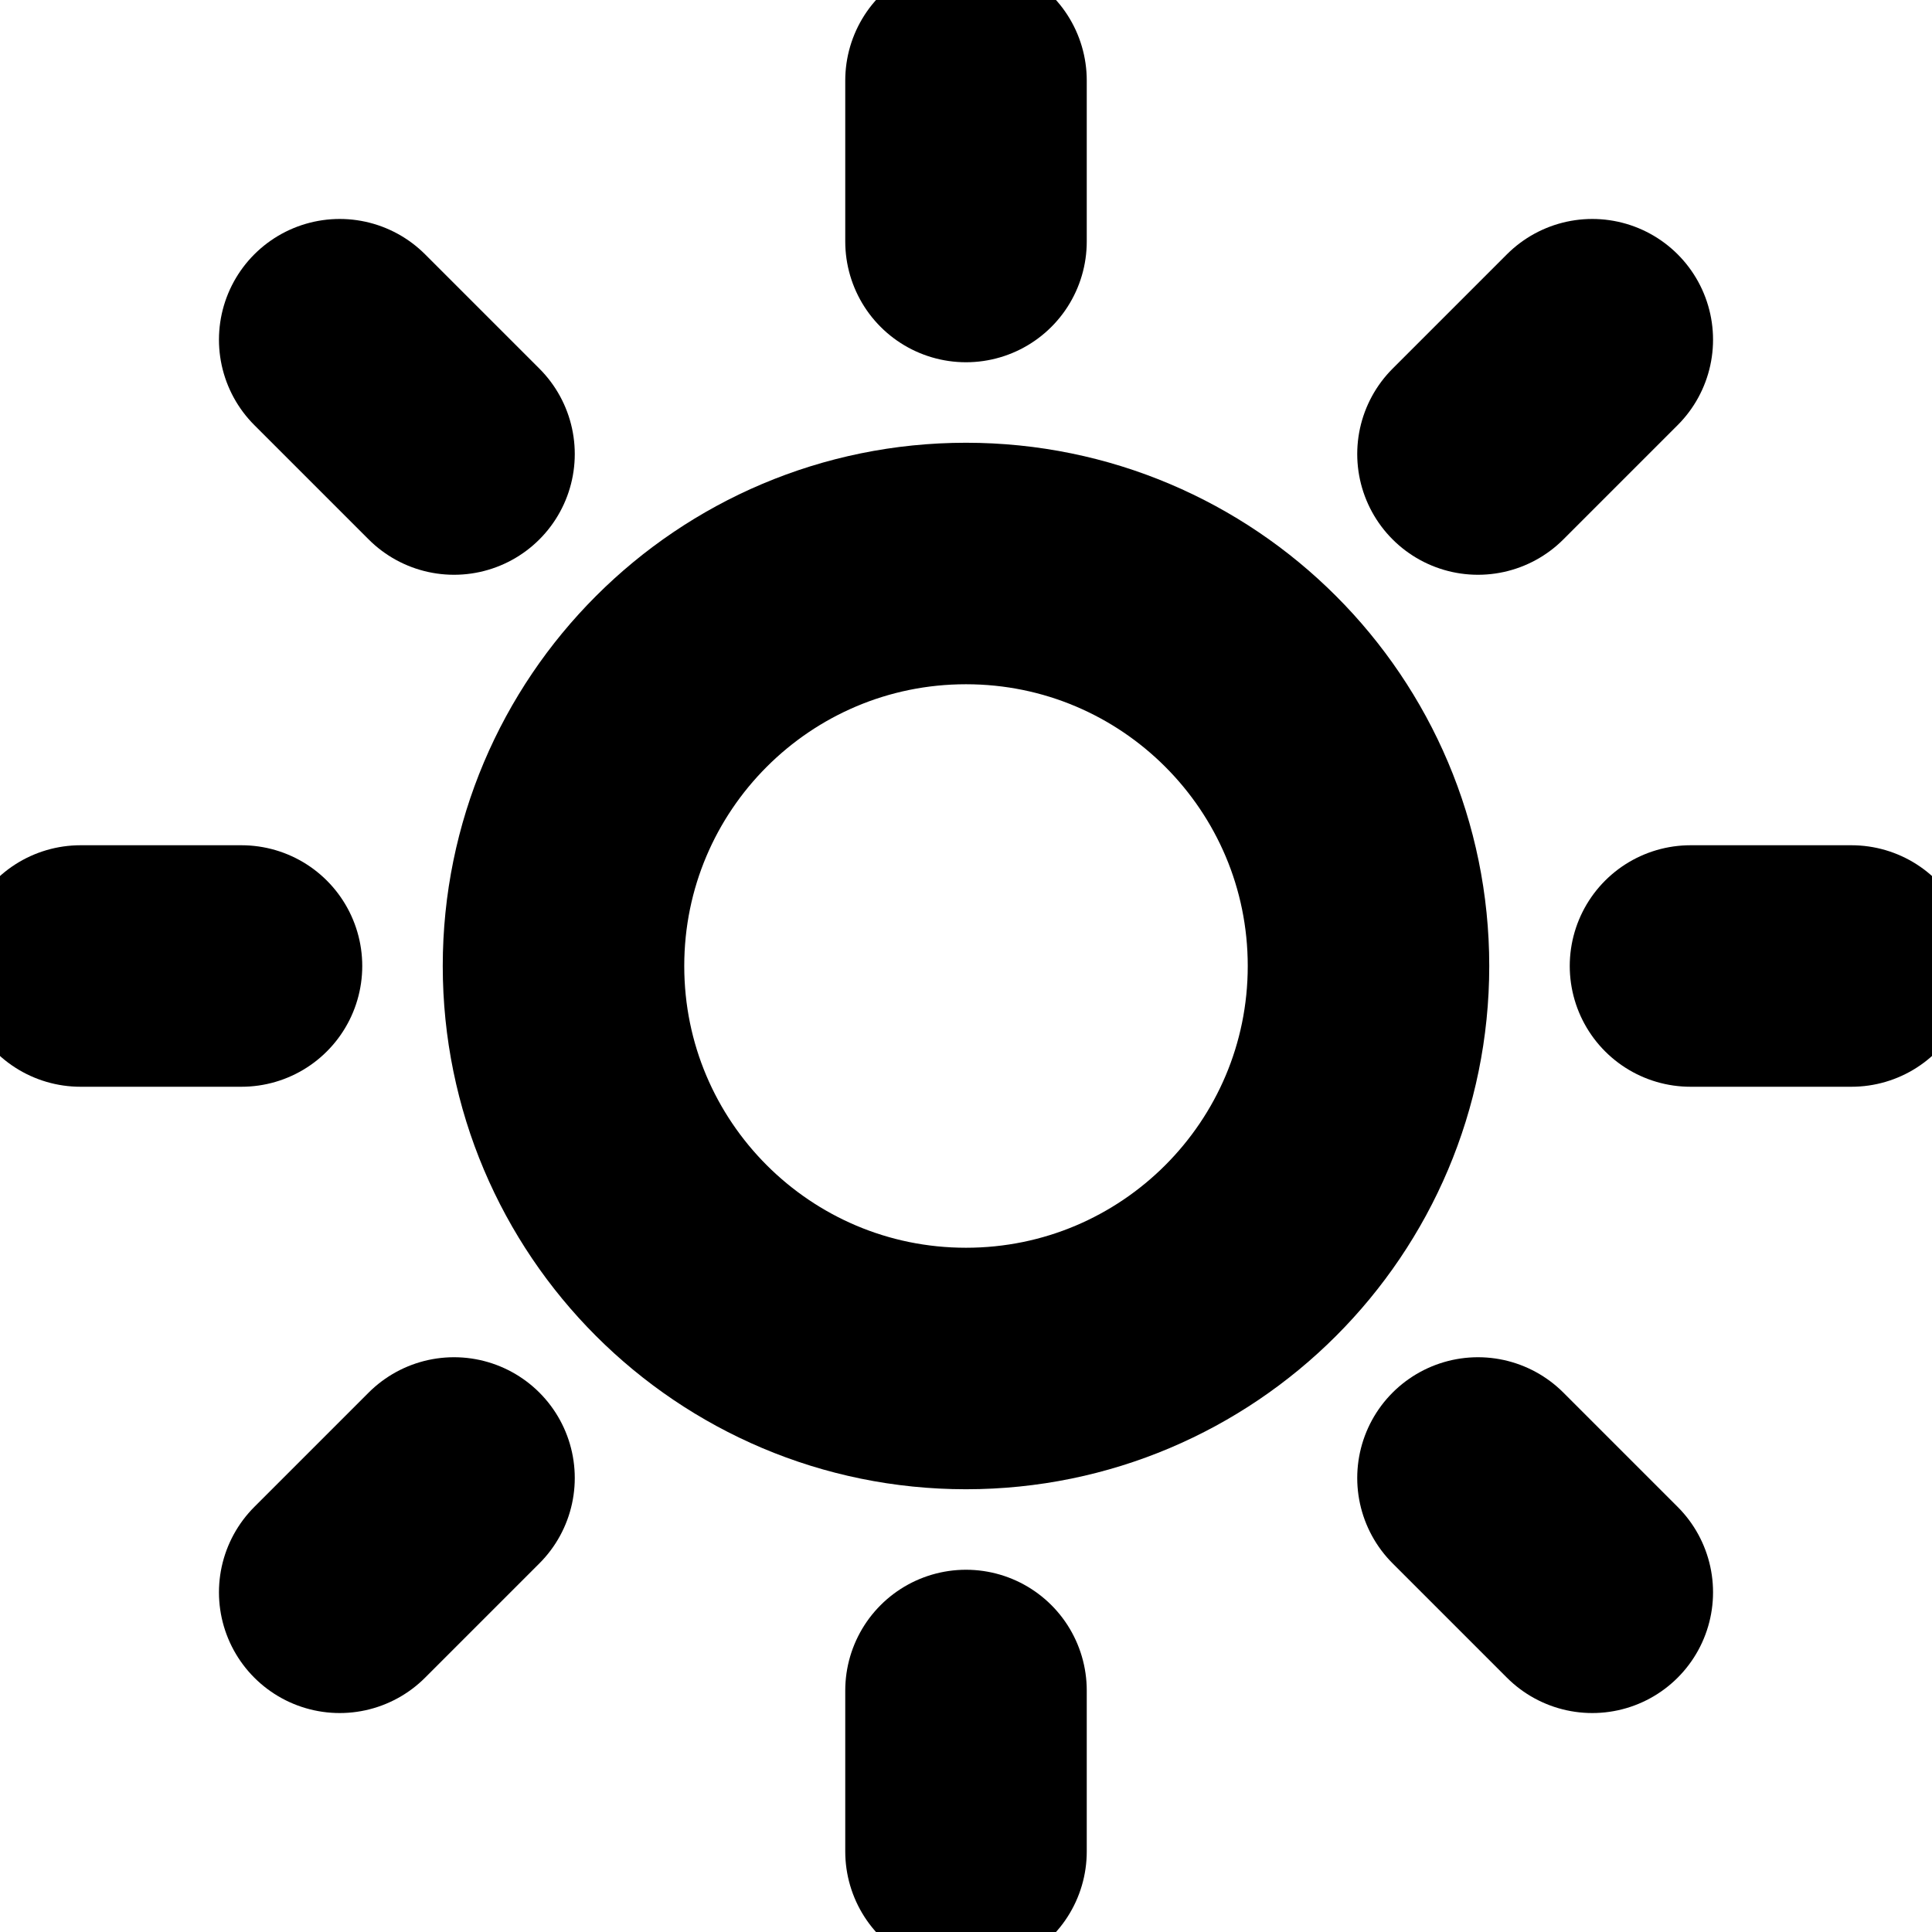
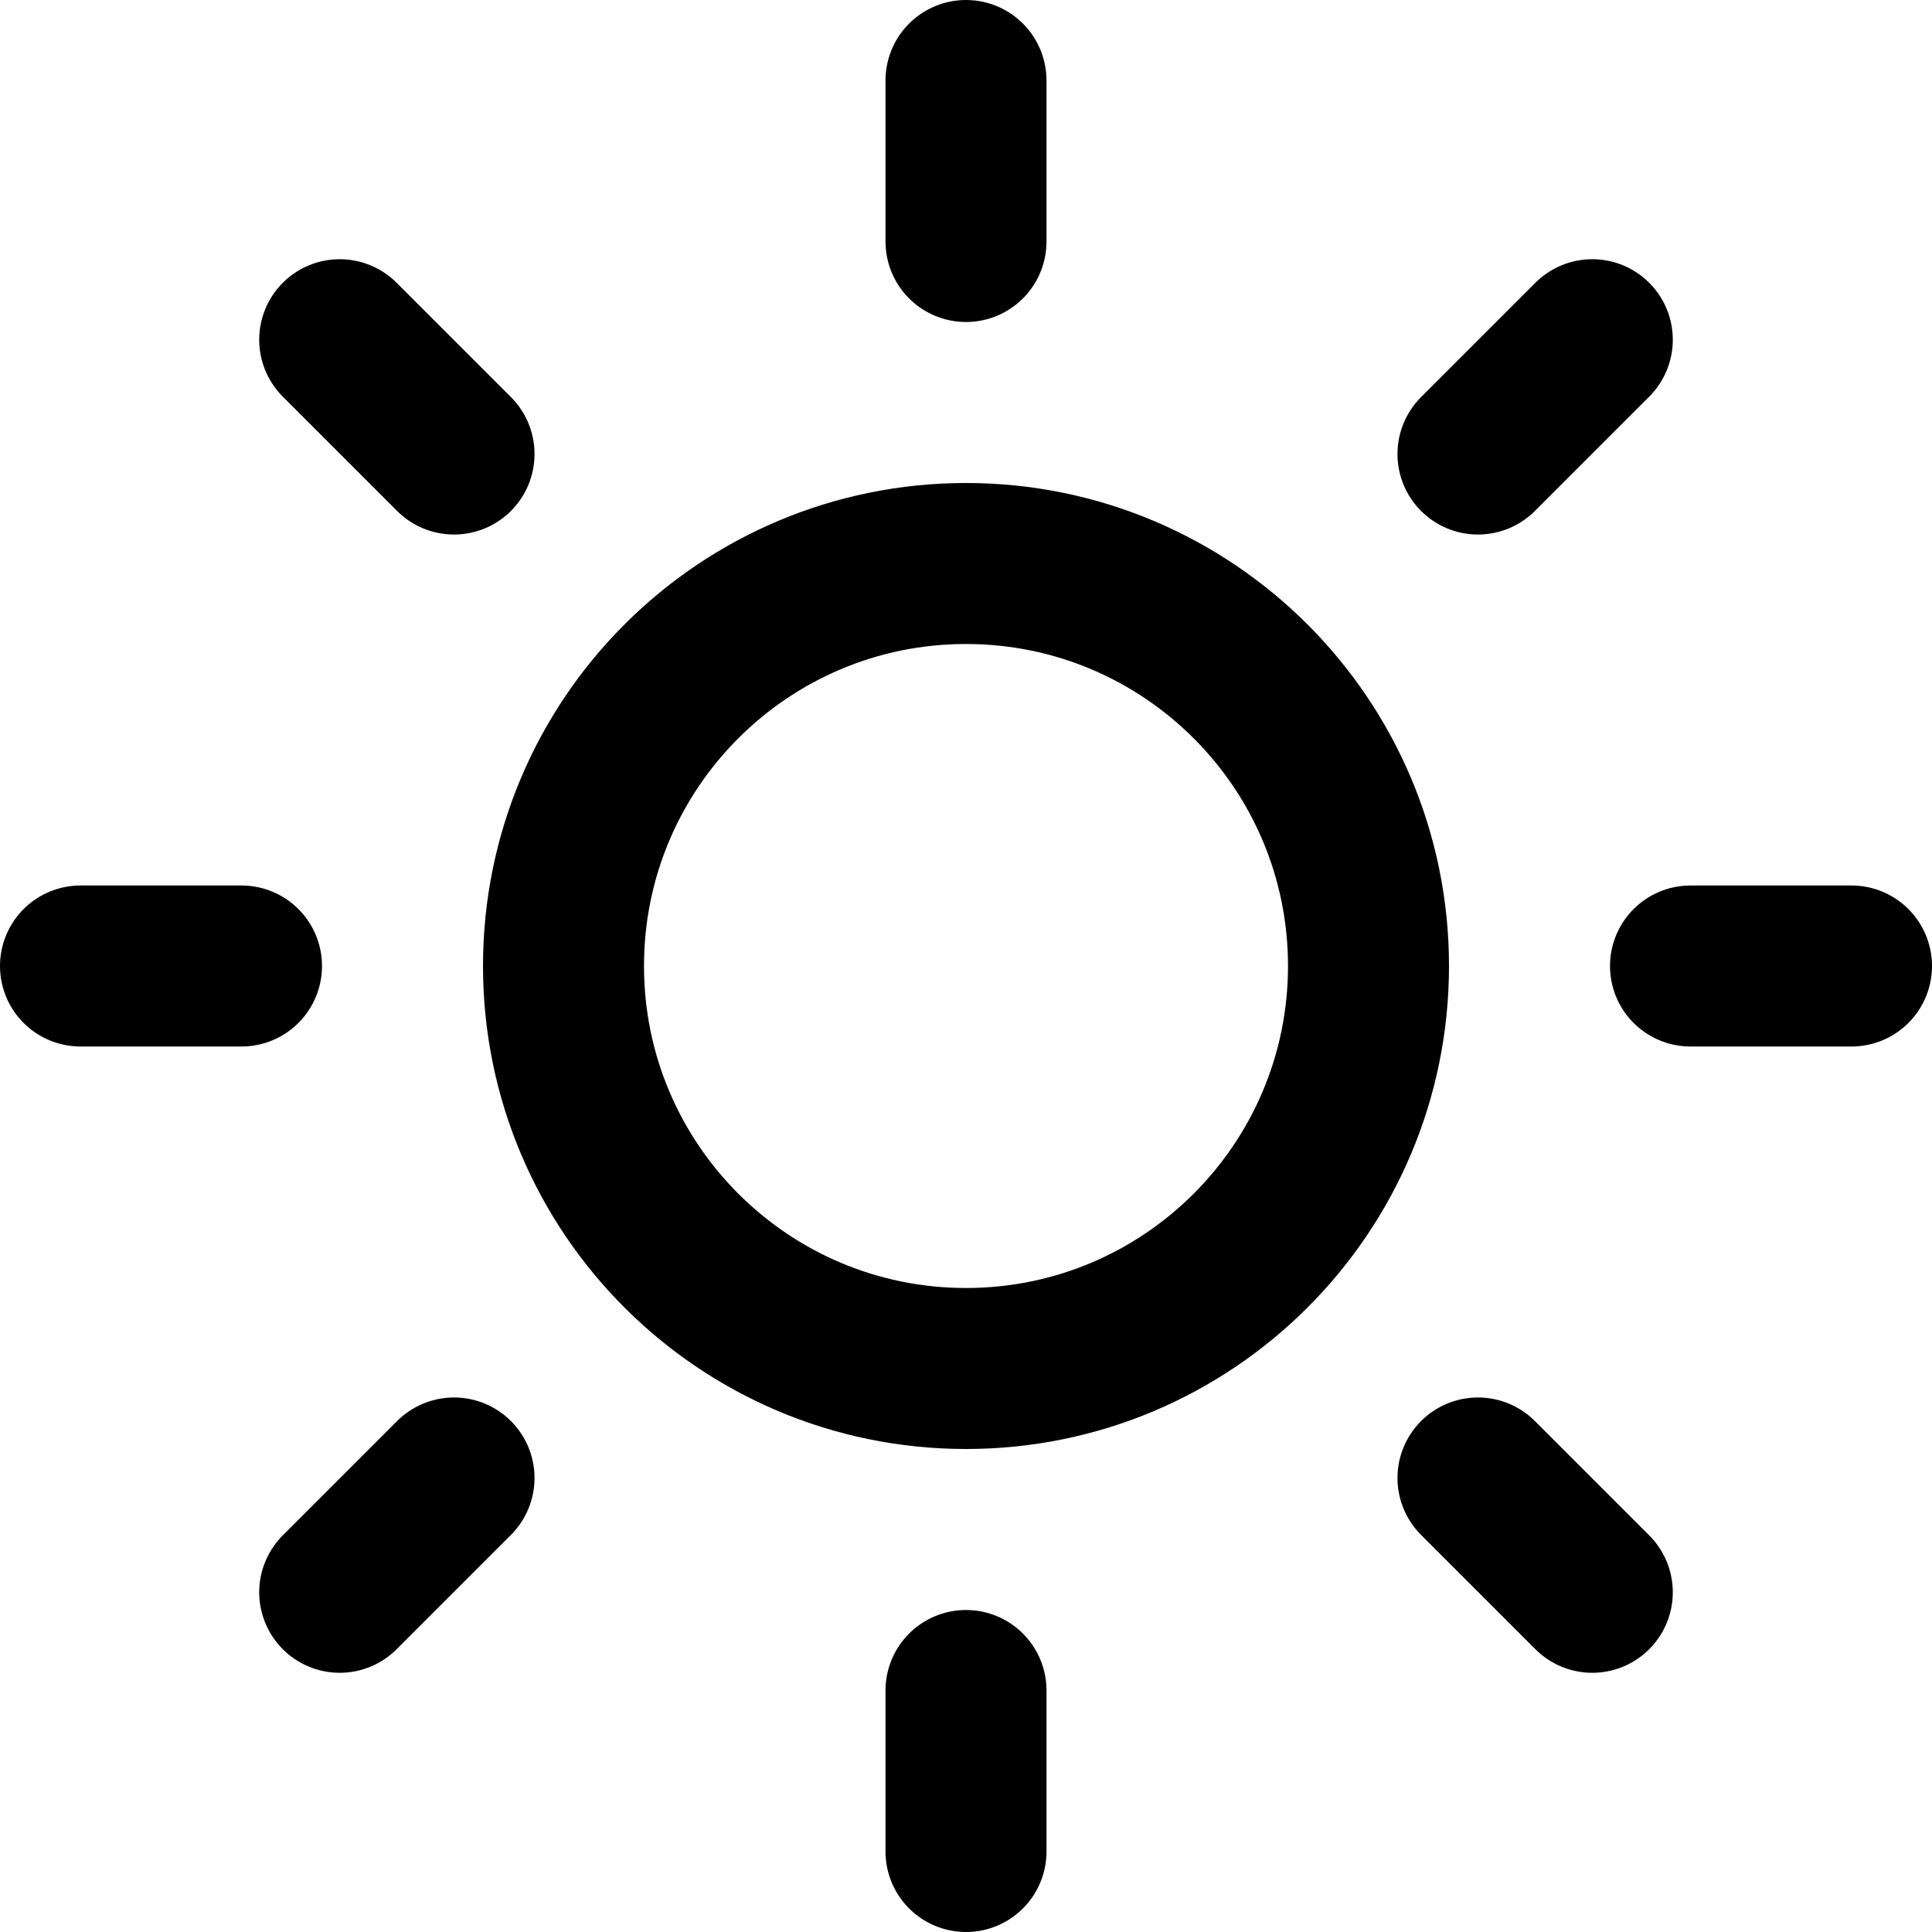
- <svg xmlns="http://www.w3.org/2000/svg" width="32" height="32" viewBox="0 0 24 24" fill="none" stroke="currentColor" stroke-width="3" stroke-linecap="round" stroke-linejoin="round" class="feather feather-sun">
+ <svg xmlns="http://www.w3.org/2000/svg" width="32" height="32" viewBox="0 0 24 24" fill="none" stroke="currentColor" stroke-width="2" stroke-linecap="round" stroke-linejoin="round" class="feather feather-sun">
  <circle cx="12" cy="12" r="5" />
  <line x1="12" y1="1" x2="12" y2="3" />
  <line x1="12" y1="21" x2="12" y2="23" />
  <line x1="4.22" y1="4.22" x2="5.64" y2="5.64" />
  <line x1="18.36" y1="18.36" x2="19.78" y2="19.78" />
  <line x1="1" y1="12" x2="3" y2="12" />
  <line x1="21" y1="12" x2="23" y2="12" />
  <line x1="4.22" y1="19.78" x2="5.64" y2="18.36" />
  <line x1="18.36" y1="5.64" x2="19.78" y2="4.22" />
</svg>
